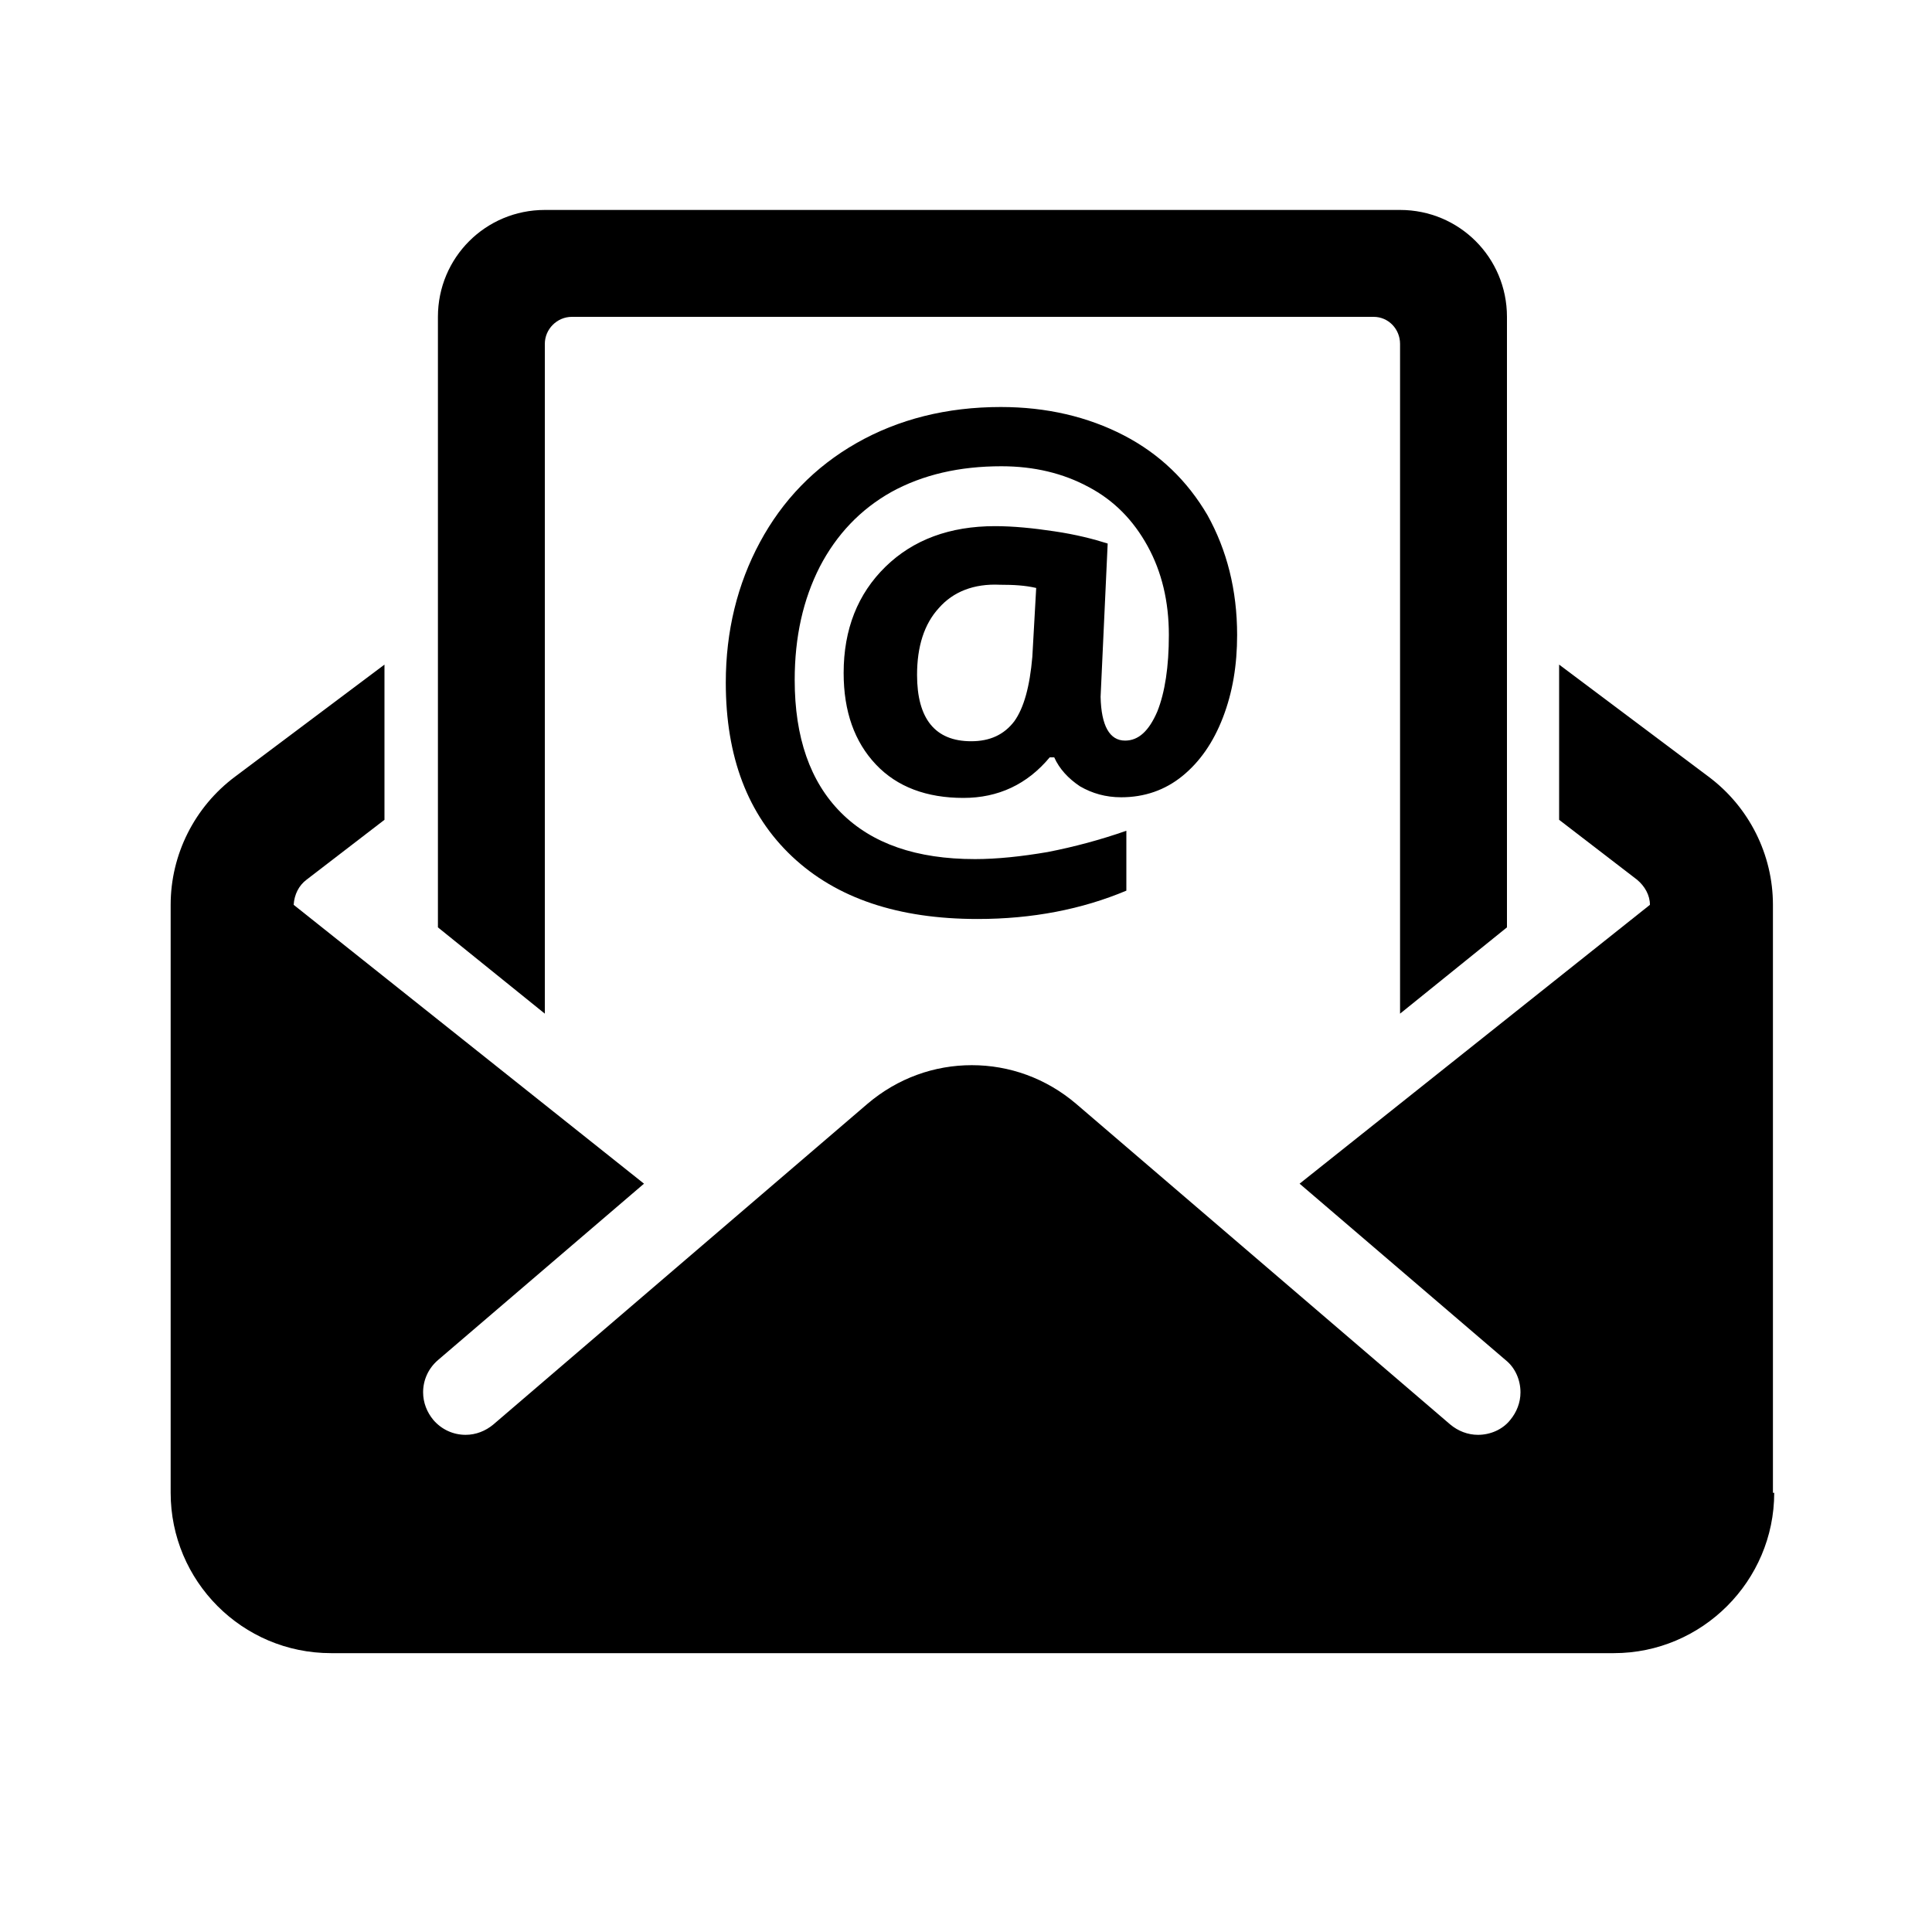
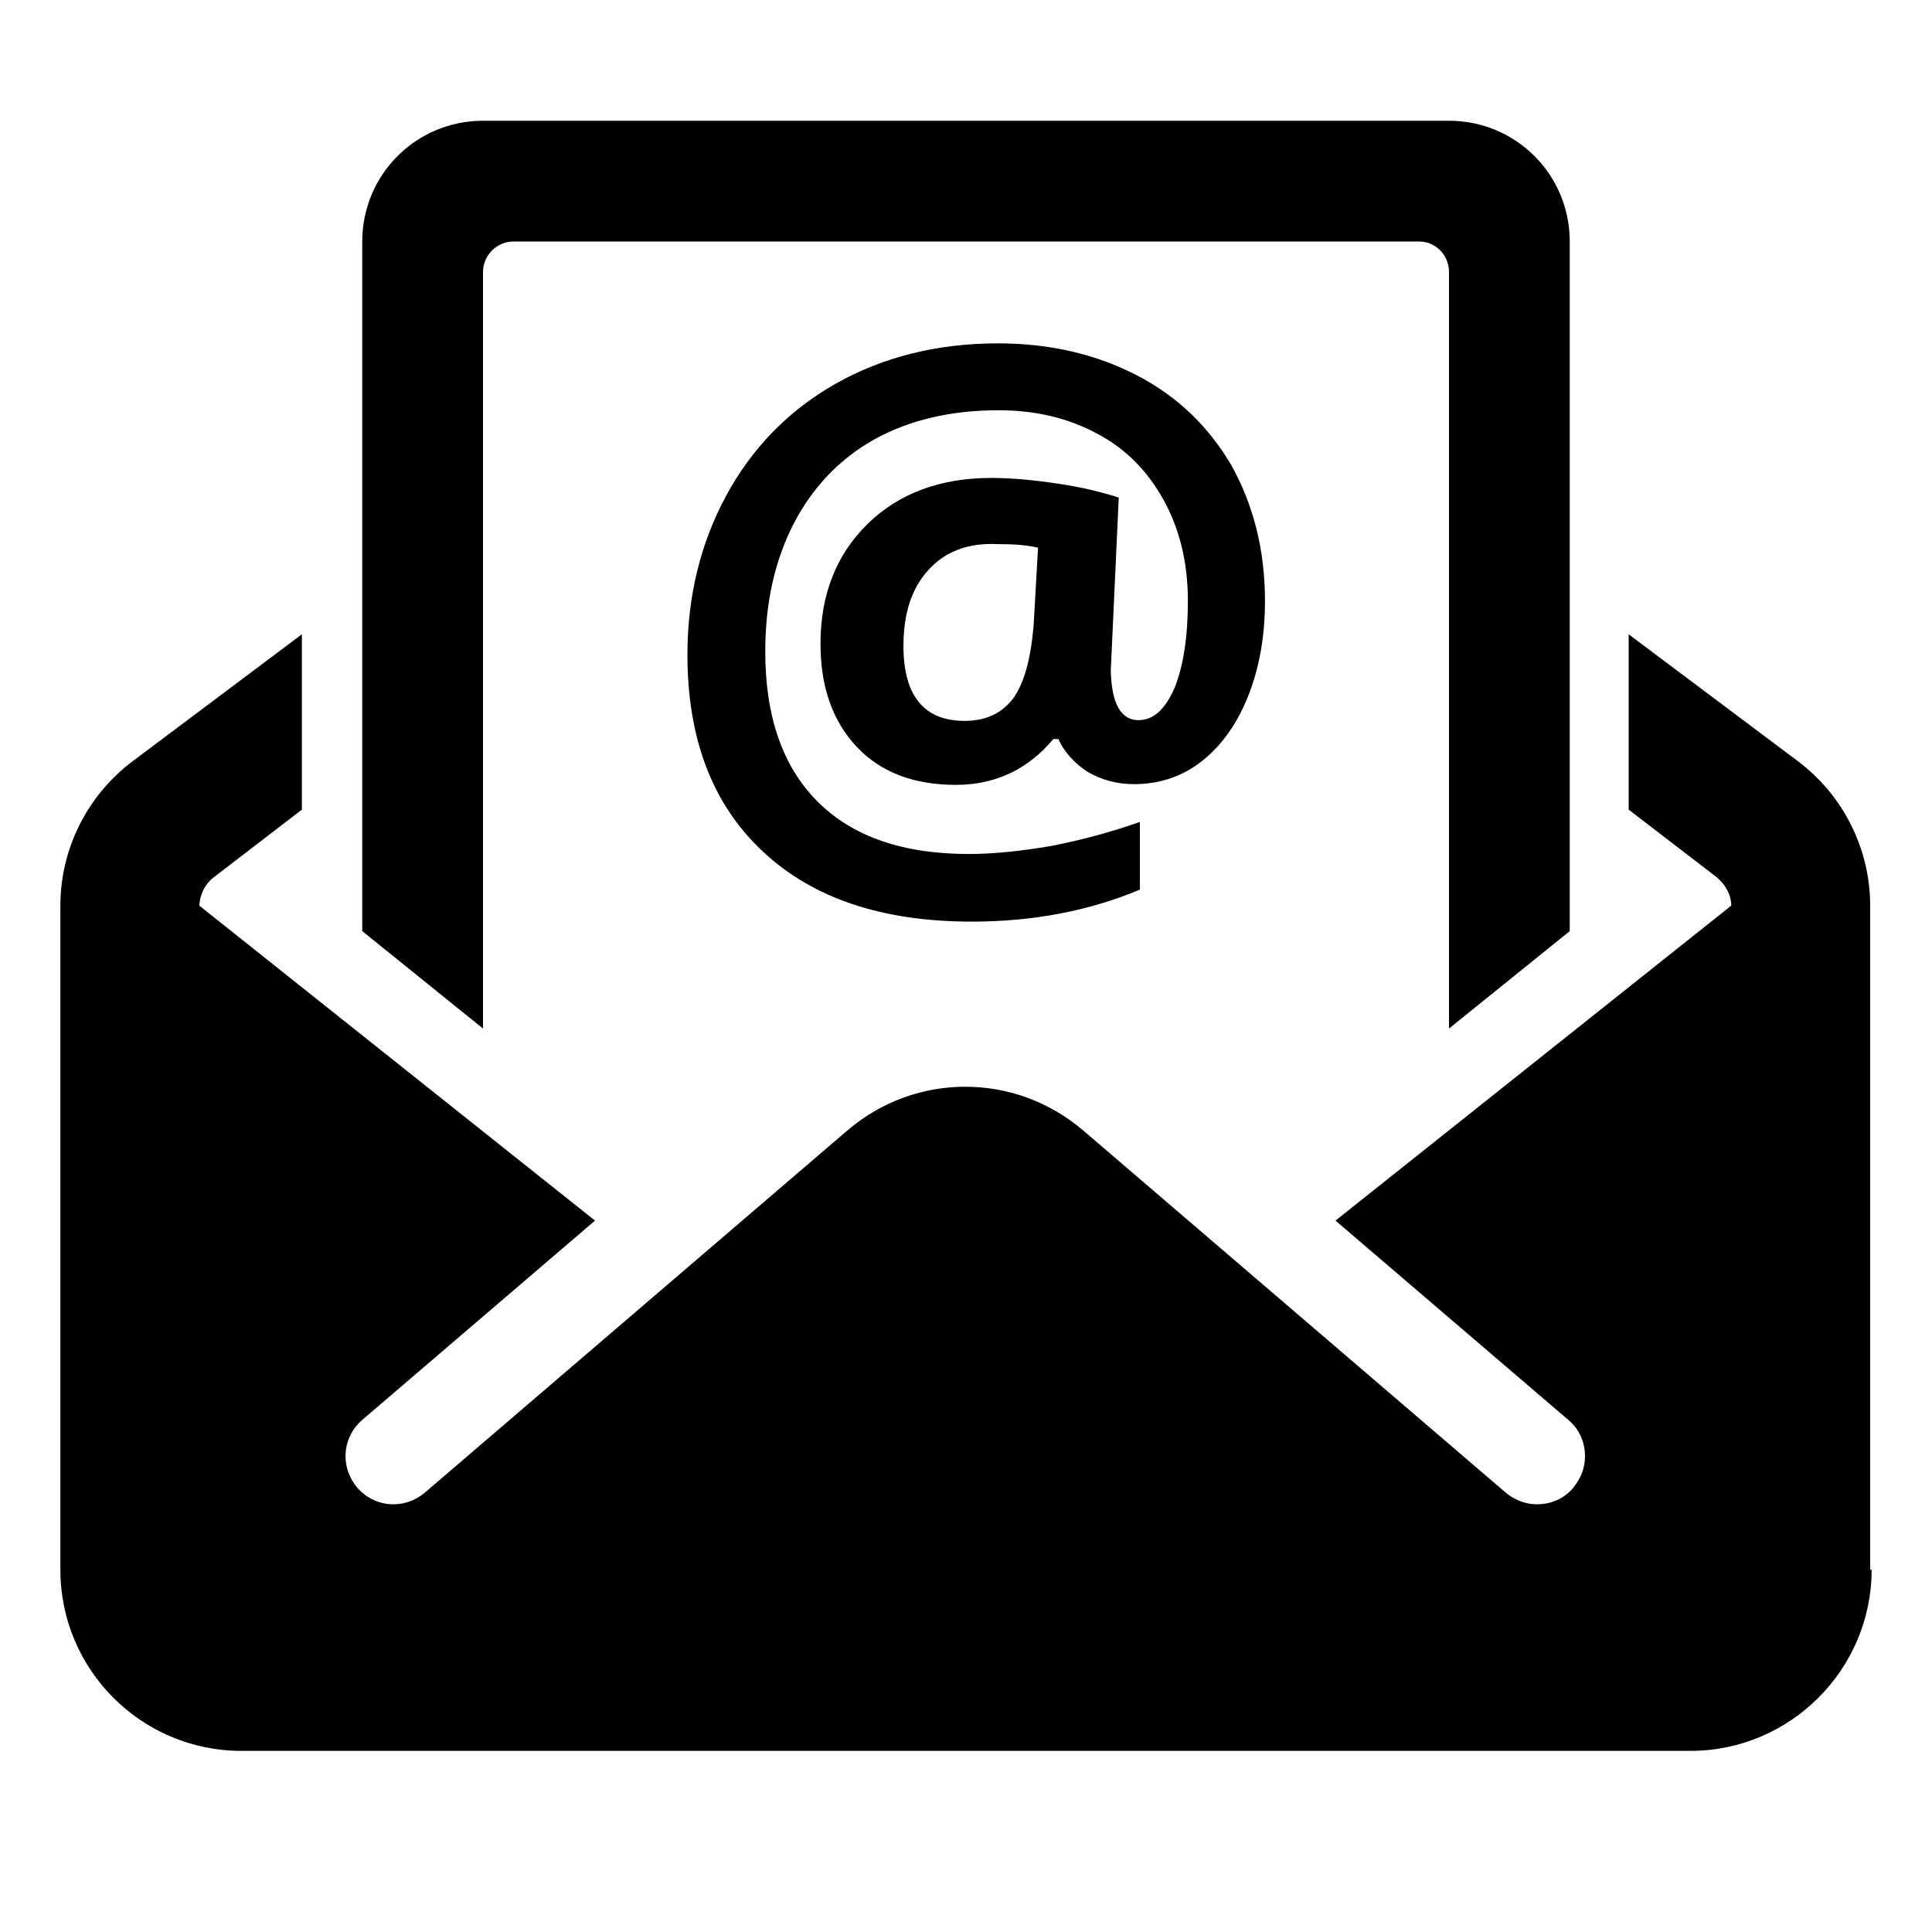
- <svg xmlns="http://www.w3.org/2000/svg" version="1.1" id="Layer_1" x="0px" y="0px" viewBox="0 0 300 300" style="enable-background:new 0 0 300 300;" xml:space="preserve">
-   <g>
-     <path d="M84.6,53.4c0-2.3,1.9-4.2,4.2-4.2h124.5c2.3,0,4.1,1.9,4.1,4.2v104L234,144V49.2c0-9.2-7.4-16.6-16.6-16.6H84.6   C75.4,32.6,68,40,68,49.2V144l16.6,13.4V53.4z" />
-     <path d="M163.7,82.5c-3.3-0.5-6.4-0.8-9.2-0.8c-7,0-12.7,2.1-17,6.3s-6.5,9.7-6.5,16.5c0,6,1.7,10.7,5,14.2s7.9,5.2,13.6,5.2   c5.4,0,9.9-2.1,13.4-6.3h0.7c0.8,1.8,2.2,3.3,4,4.5c1.9,1.1,4,1.7,6.4,1.7c3.6,0,6.8-1.1,9.5-3.3c2.7-2.2,4.8-5.2,6.3-9.1   c1.5-3.9,2.2-8.1,2.2-12.8c0-7-1.6-13.2-4.6-18.6c-3.1-5.3-7.4-9.5-13-12.4c-5.6-2.9-12-4.4-19.1-4.4c-8.4,0-15.9,1.9-22.4,5.6   s-11.5,8.9-15,15.4s-5.3,13.8-5.3,21.8c0,11.5,3.4,20.5,10.3,27s16.5,9.7,28.8,9.7c8.5,0,16.2-1.5,23.1-4.4V129   c-4,1.4-8.1,2.5-12.2,3.3c-4.1,0.7-7.9,1.1-11.3,1.1c-9.1,0-16-2.4-20.8-7.2c-4.8-4.8-7.2-11.7-7.2-20.6c0-6.7,1.3-12.5,3.9-17.6   c2.6-5,6.3-8.9,11.1-11.6c4.9-2.7,10.6-4,17.1-4c5.1,0,9.6,1.1,13.5,3.2c4,2.1,7,5.2,9.2,9.2s3.3,8.6,3.3,13.8   c0,4.9-0.6,8.9-1.8,11.9c-1.3,3-2.9,4.5-5,4.5c-2.4,0-3.7-2.3-3.8-6.8l1.1-23.8C169.8,83.7,167.1,83,163.7,82.5z M160.3,102   c-0.4,4.6-1.3,7.9-2.8,10c-1.6,2.1-3.8,3.1-6.7,3.1c-5.6,0-8.4-3.5-8.4-10.3c0-4.4,1.1-7.9,3.4-10.4c2.2-2.5,5.4-3.8,9.5-3.6   c2.1,0,3.9,0.1,5.6,0.5L160.3,102z" />
-     <path d="M275.3,231.8v-91.3c0-7.8-3.7-15.2-10-19.9l-23.2-17.4v24.1l12.1,9.3c1.2,1,2,2.4,2,3.9l-54.4,43.3l32,27.4   c1.5,1.2,2.3,3.1,2.3,5c0,1.6-0.6,3.1-1.6,4.3c-1.2,1.5-3.1,2.3-5,2.3c-1.6,0-3.1-0.6-4.3-1.6l-58.1-49.8c-4.7-4-10.4-6-16.2-6   c-5.8,0-11.5,2-16.2,6l-58.1,49.8c-1.2,1-2.7,1.6-4.3,1.6c-1.9,0-3.7-0.8-5-2.3c-1-1.2-1.6-2.7-1.6-4.3c0-1.9,0.8-3.7,2.3-5   l32-27.4l-54.4-43.3c0.1-1.6,0.8-3,2-3.9l12.1-9.3v-24.1l-23.2,17.4c-6.3,4.7-10,12.1-10,19.9v91.3c0,13.7,11.1,24.9,24.9,24.9   h199.2c13.7,0,24.9-11.2,24.9-24.9H275.3z" />
+ <svg xmlns="http://www.w3.org/2000/svg" viewBox="0, 0, 32, 32">
+   <g id="email" fill="#000000">
+     <path d="M8,4.506 C8,4.229 8.229,4 8.506,4 L23.506,4 C23.783,4 24,4.229 24,4.506 L24,17.036 L26,15.422 L26,4 C26,2.892 25.108,2 24,2 L8,2 C6.892,2 6,2.892 6,4 L6,15.422 L8,17.036 L8,4.506 z" />
+     <path d="M17.53,8.012 C17.133,7.952 16.759,7.916 16.422,7.916 C15.578,7.916 14.892,8.169 14.373,8.675 C13.855,9.181 13.59,9.843 13.59,10.663 C13.59,11.386 13.795,11.952 14.193,12.373 C14.59,12.795 15.145,13 15.831,13 C16.482,13 17.024,12.747 17.446,12.241 L17.53,12.241 C17.627,12.458 17.795,12.639 18.012,12.783 C18.241,12.916 18.494,12.988 18.783,12.988 C19.217,12.988 19.602,12.855 19.928,12.59 C20.253,12.325 20.506,11.964 20.687,11.494 C20.867,11.024 20.952,10.518 20.952,9.952 C20.952,9.108 20.759,8.361 20.398,7.711 C20.024,7.072 19.506,6.566 18.831,6.217 C18.157,5.867 17.386,5.687 16.53,5.687 C15.518,5.687 14.614,5.916 13.831,6.361 C13.048,6.807 12.446,7.434 12.024,8.217 C11.602,9 11.386,9.88 11.386,10.843 C11.386,12.229 11.795,13.313 12.627,14.096 C13.458,14.88 14.614,15.265 16.096,15.265 C17.12,15.265 18.048,15.084 18.88,14.735 L18.88,13.614 C18.398,13.783 17.904,13.916 17.41,14.012 C16.916,14.096 16.458,14.145 16.048,14.145 C14.952,14.145 14.12,13.855 13.542,13.277 C12.964,12.699 12.675,11.867 12.675,10.795 C12.675,9.988 12.831,9.289 13.145,8.675 C13.458,8.072 13.904,7.602 14.482,7.277 C15.072,6.952 15.759,6.795 16.542,6.795 C17.157,6.795 17.699,6.928 18.169,7.181 C18.651,7.434 19.012,7.807 19.277,8.289 C19.542,8.771 19.675,9.325 19.675,9.952 C19.675,10.542 19.602,11.024 19.458,11.386 C19.301,11.747 19.108,11.928 18.855,11.928 C18.566,11.928 18.41,11.651 18.398,11.108 L18.53,8.241 C18.265,8.157 17.94,8.072 17.53,8.012 z M17.12,10.361 C17.072,10.916 16.964,11.313 16.783,11.566 C16.59,11.819 16.325,11.94 15.976,11.94 C15.301,11.94 14.964,11.518 14.964,10.699 C14.964,10.169 15.096,9.747 15.373,9.446 C15.639,9.145 16.024,8.988 16.518,9.012 C16.771,9.012 16.988,9.024 17.193,9.072 L17.12,10.361 z" />
+     <path d="M30.976,26 L30.976,15 C30.976,14.06 30.53,13.169 29.771,12.602 L26.976,10.506 L26.976,13.41 L28.434,14.53 C28.578,14.651 28.675,14.819 28.675,15 L22.12,20.217 L25.976,23.518 C26.157,23.663 26.253,23.892 26.253,24.12 C26.253,24.313 26.181,24.494 26.06,24.639 C25.916,24.819 25.687,24.916 25.458,24.916 C25.265,24.916 25.084,24.843 24.94,24.723 L17.94,18.723 C17.373,18.241 16.687,18 15.988,18 C15.289,18 14.602,18.241 14.036,18.723 L7.036,24.723 C6.892,24.843 6.711,24.916 6.518,24.916 C6.289,24.916 6.072,24.819 5.916,24.639 C5.795,24.494 5.723,24.313 5.723,24.12 C5.723,23.892 5.819,23.675 6,23.518 L9.855,20.217 L3.301,15 C3.313,14.807 3.398,14.639 3.542,14.53 L5,13.41 L5,10.506 L2.205,12.602 C1.446,13.169 1,14.06 1,15 L1,26 C1,27.651 2.337,29 4,29 L28,29 C29.651,29 31,27.651 31,26 L30.976,26 z" />
  </g>
</svg>
